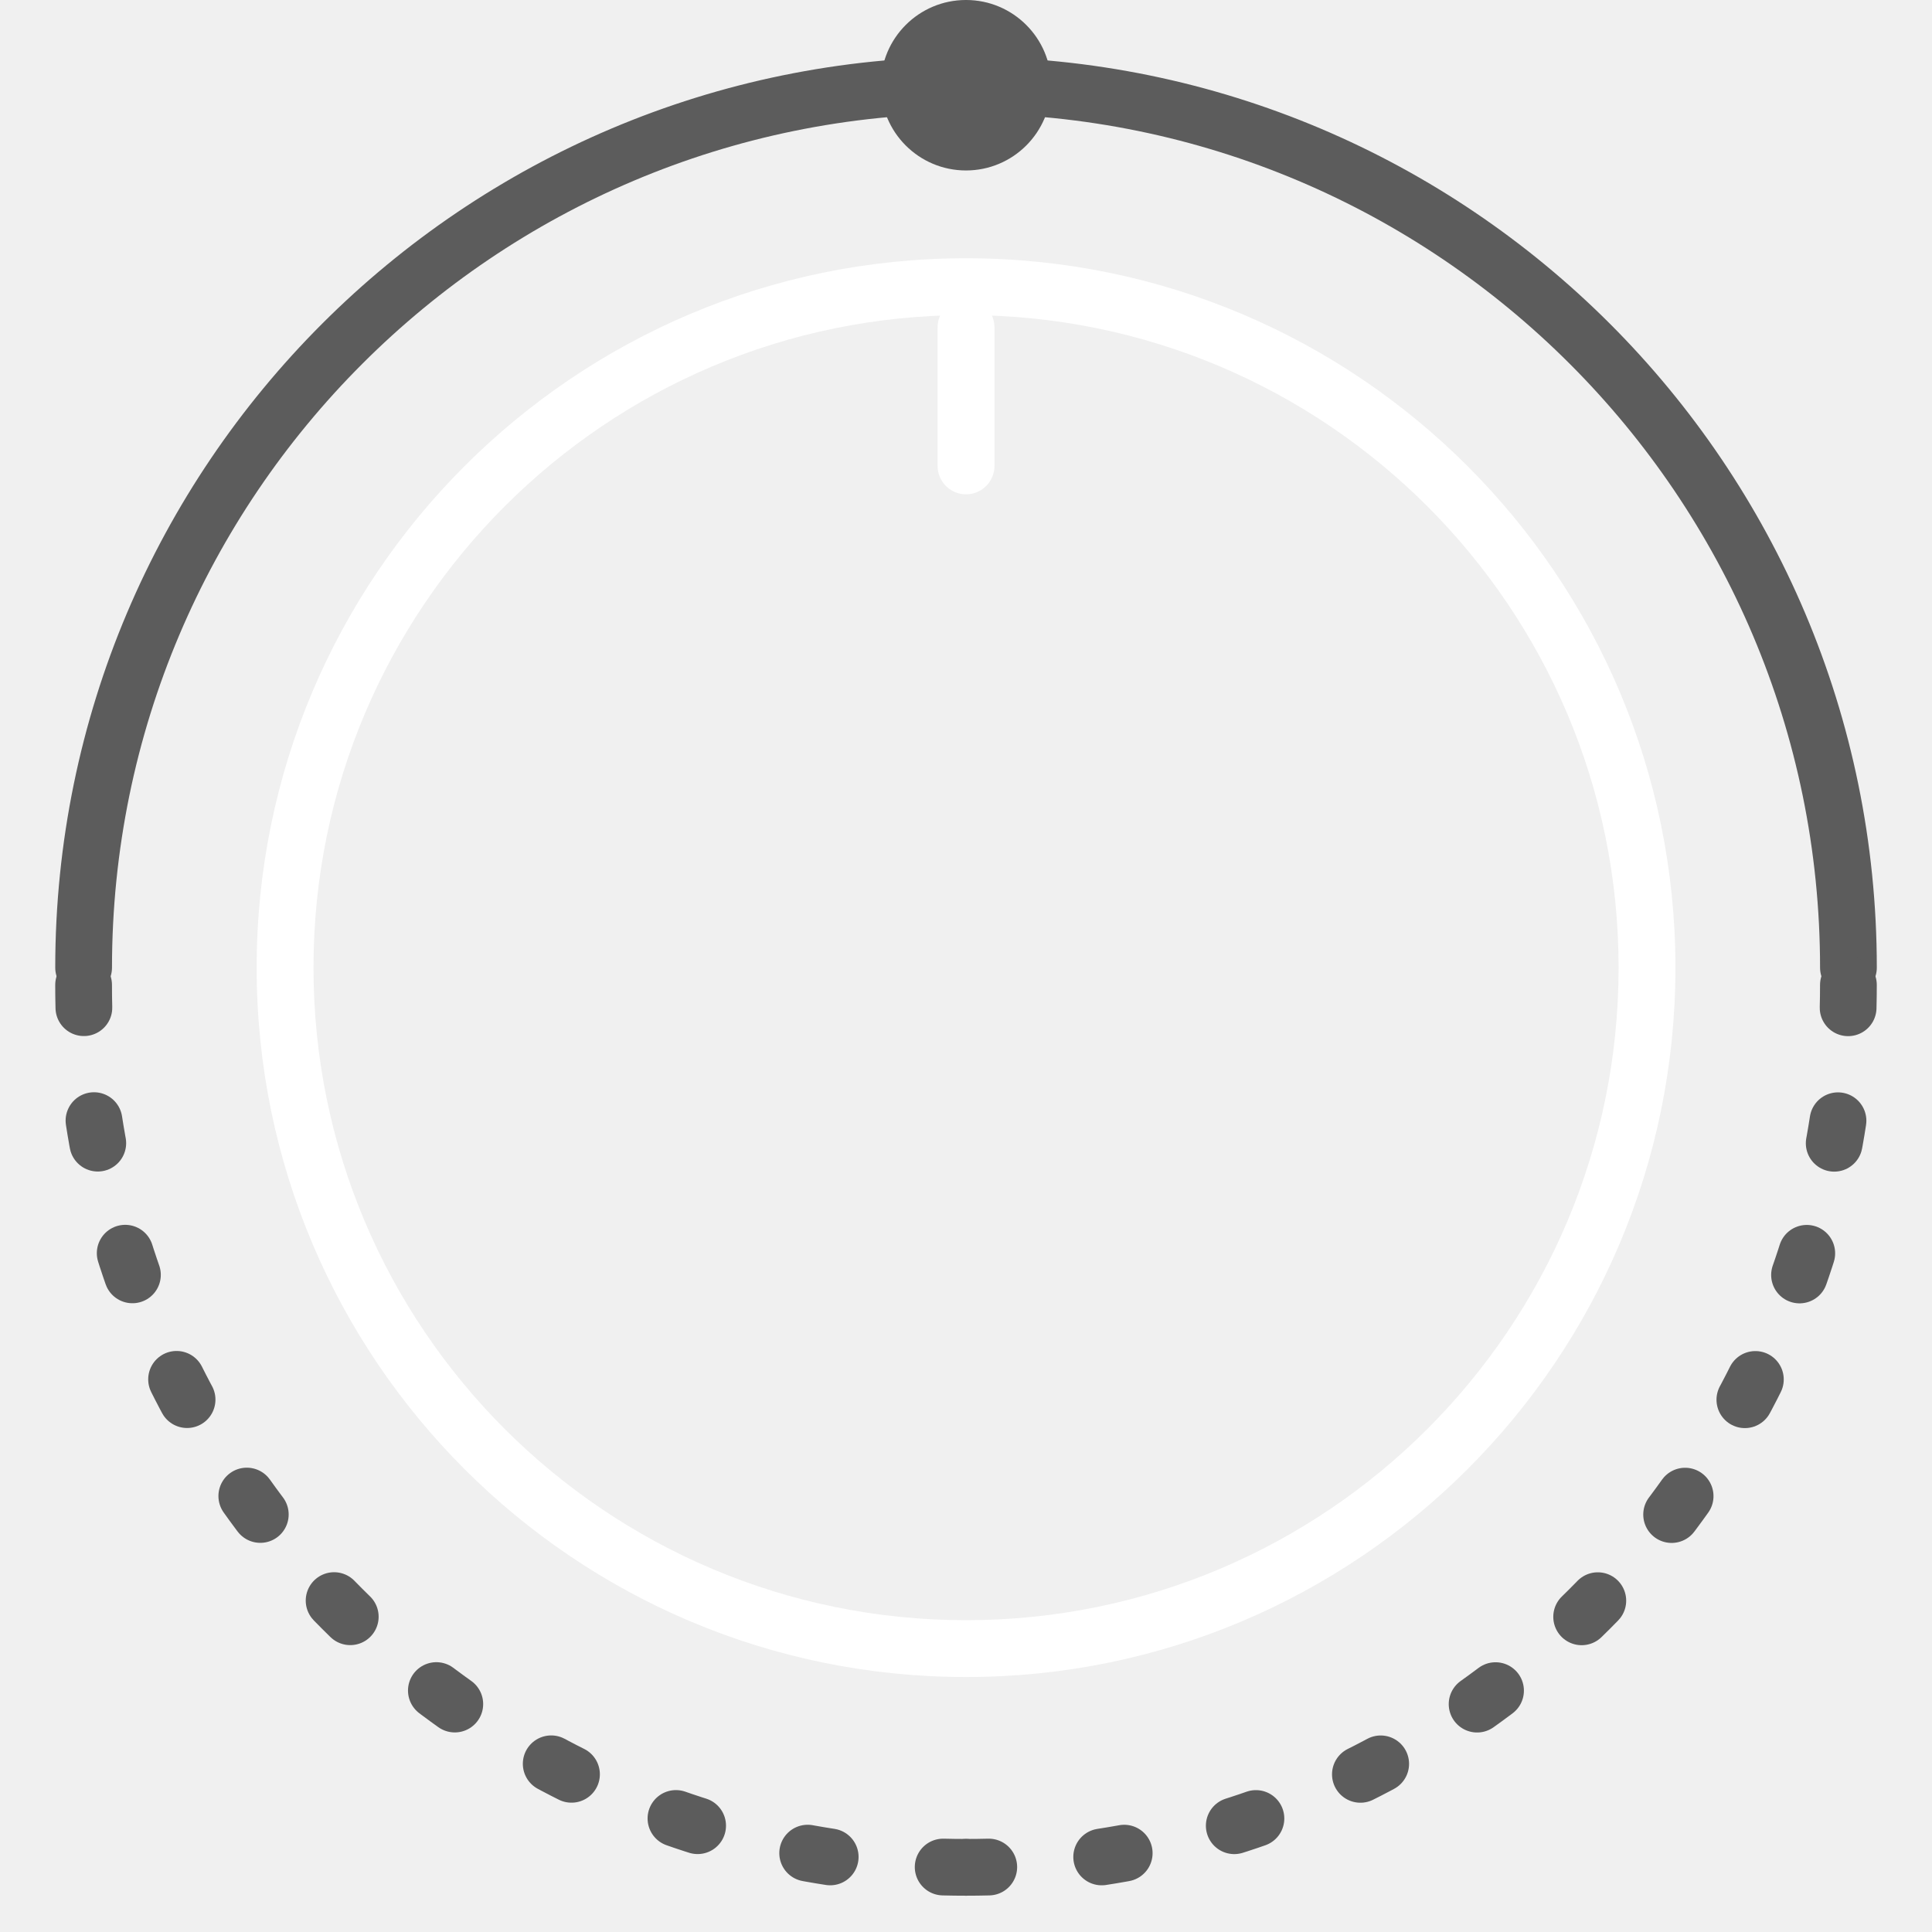
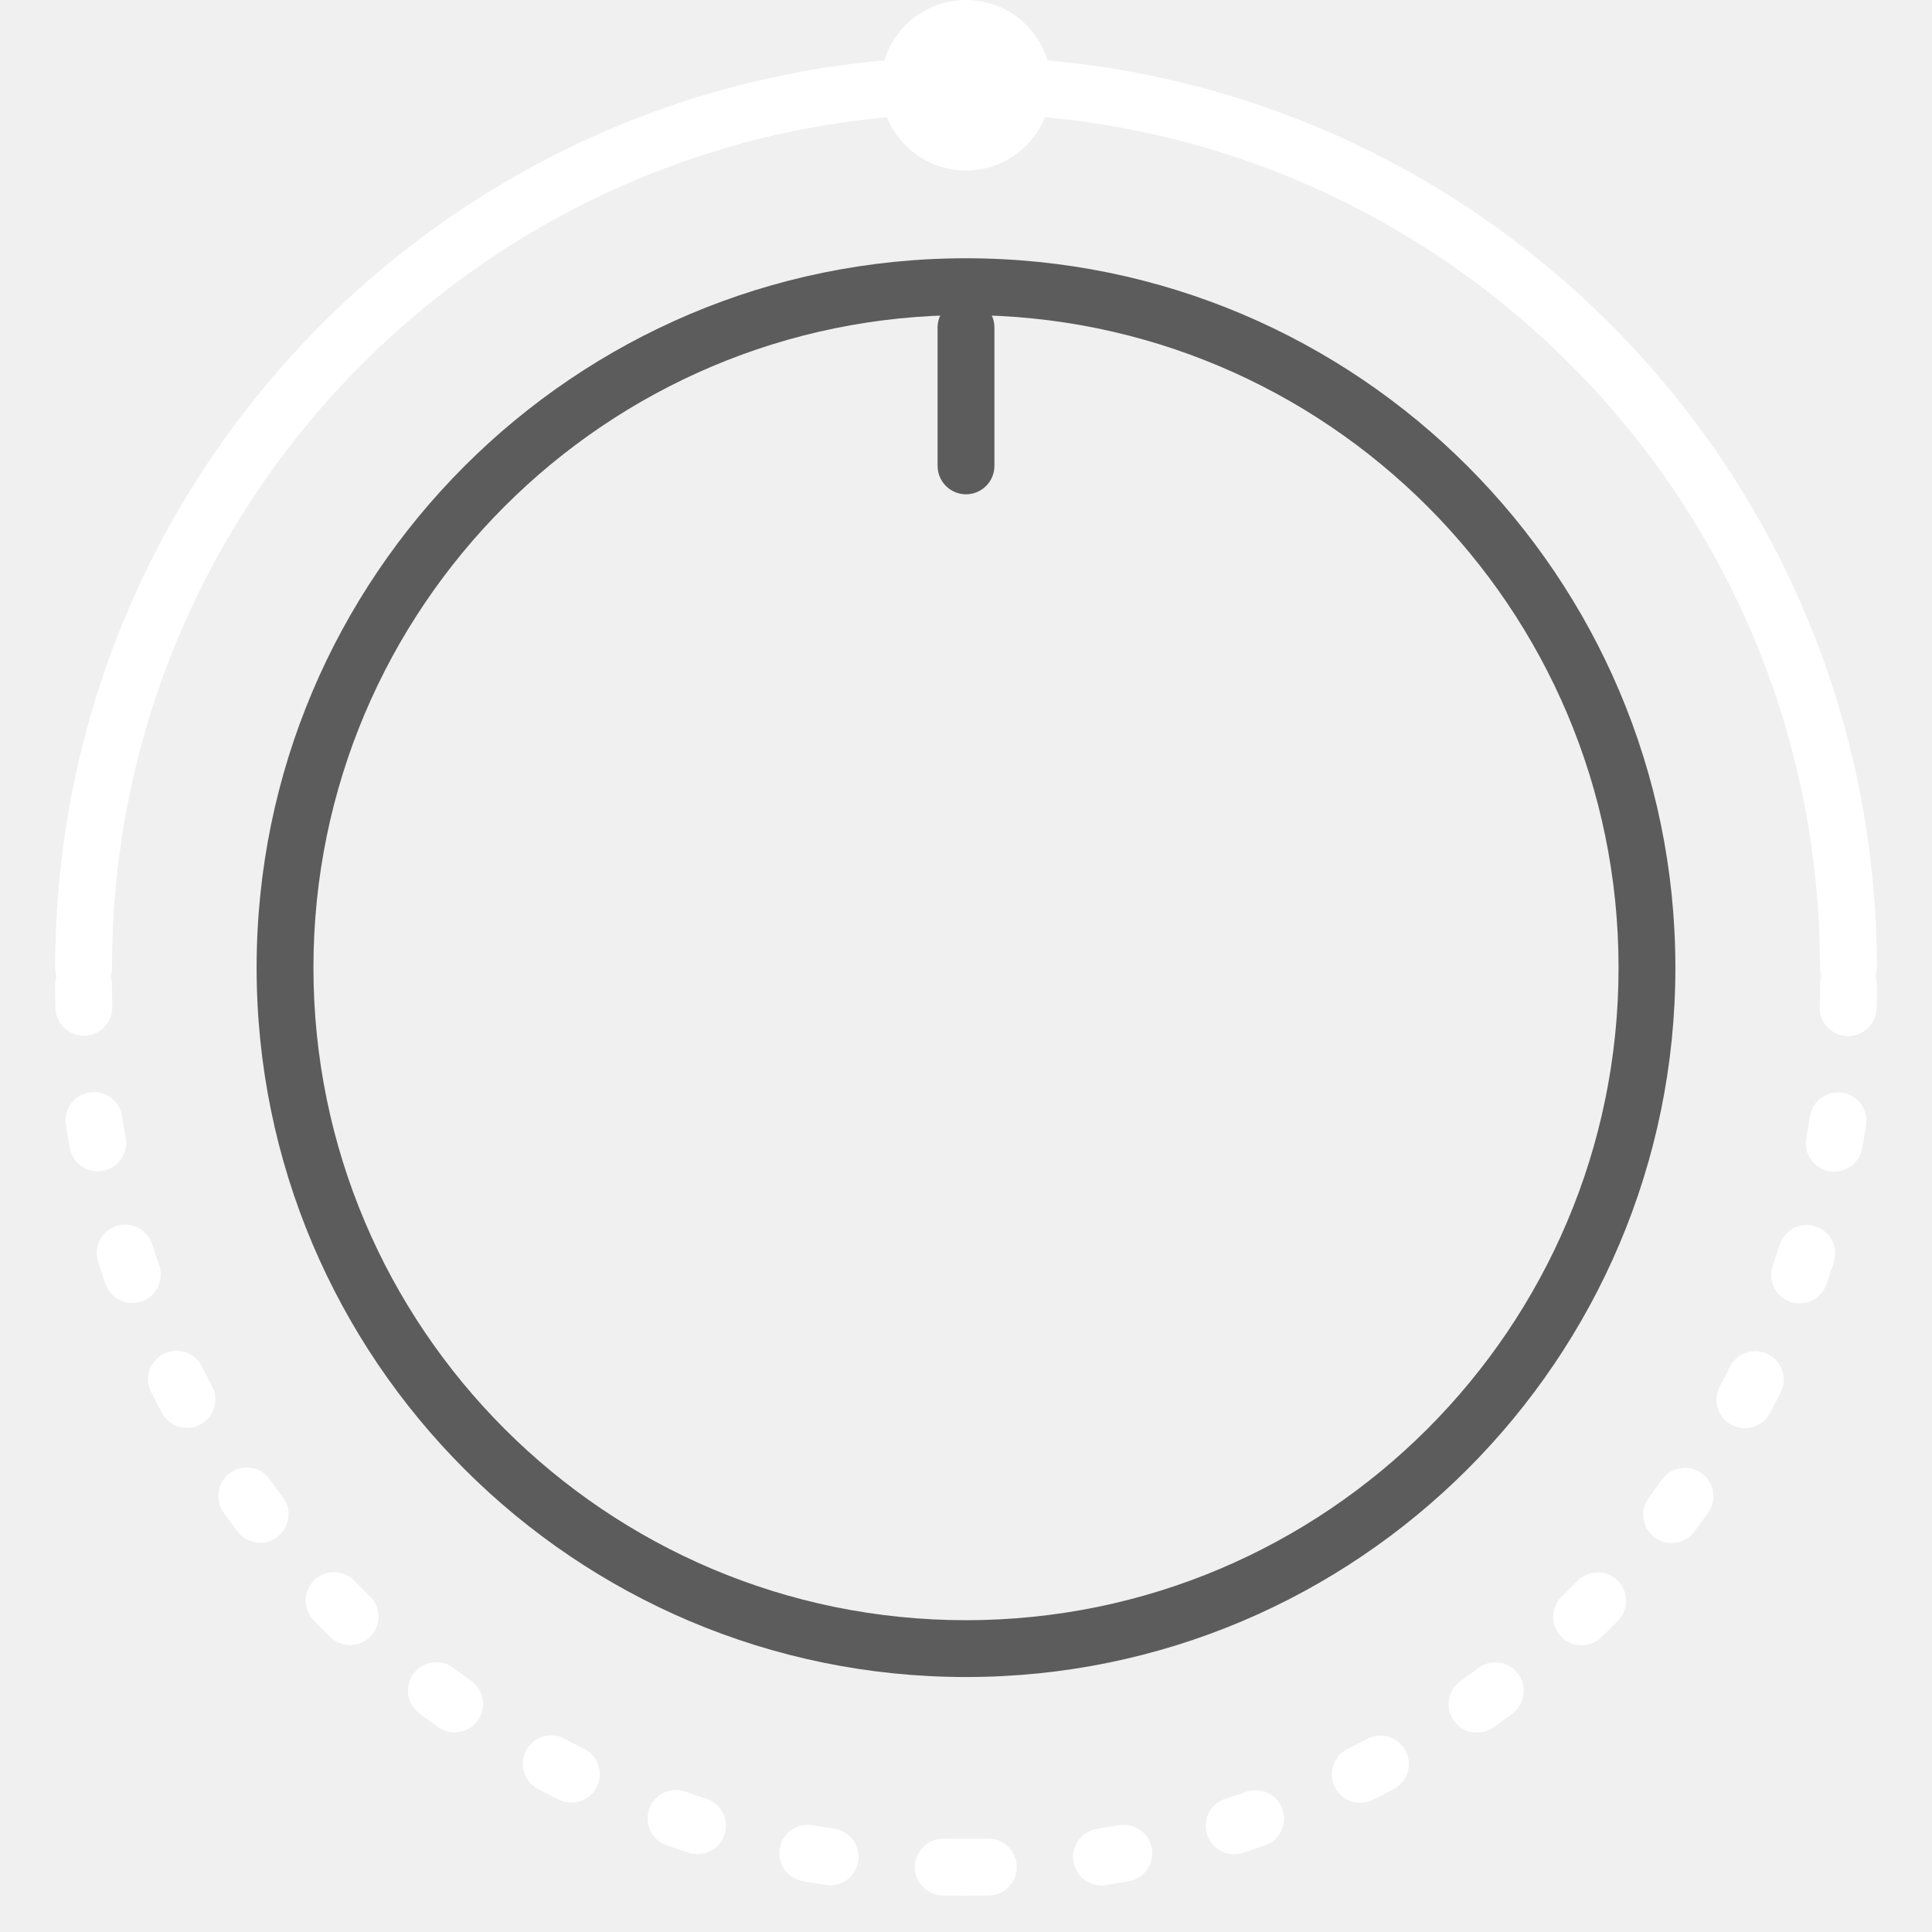
<svg xmlns="http://www.w3.org/2000/svg" width="100%" height="100%" viewBox="0 0 68 68" version="1.1" xml:space="preserve" style="fill-rule:evenodd;clip-rule:evenodd;stroke-linecap:round;stroke-miterlimit:1;">
-   <g transform="matrix(1,0,0,1,-226.869,-1)">
-     <g id="ico-rt" transform="matrix(1.0546,0,0,1.0625,226.869,1)">
-       <rect x="0" y="0" width="64.48" height="64" style="fill:none;" />
-       <g transform="matrix(0.94823,0,0,0.941176,-1090.41,-171.035)">
-         <g transform="matrix(1.21795,0,0,1.21795,145.641,-30.8525)">
-           <g transform="matrix(0.803922,0,0,0.803922,167.157,39.7059)">
-             <path d="M852.5,177C866.574,177 878,188.426 878,202.5C878,216.574 866.574,228 852.5,228C838.426,228 827,216.574 827,202.5C827,188.426 838.426,177 852.5,177ZM852.5,179.043C839.554,179.043 829.043,189.554 829.043,202.5C829.043,215.446 839.554,225.957 852.5,225.957C865.446,225.957 875.957,215.446 875.957,202.5C875.957,189.554 865.446,179.043 852.5,179.043Z" style="fill:white;" />
-           </g>
-           <g transform="matrix(0.4,0,0,0.4,511.5,111.2)">
-             <path d="M852.5,182L852.5,192" style="fill:none;stroke:white;stroke-width:4.11px;" />
-           </g>
-         </g>
-         <g transform="matrix(1.21795,0,0,1.21795,145.641,-30.8525)">
-           <path d="M852.5,177C866.574,177 878,188.426 878,202.5" style="fill:none;stroke:rgb(92,92,92);stroke-width:1.64px;" />
-         </g>
-         <g transform="matrix(1.21795,0,0,1.21795,145.641,-30.8525)">
-           <path d="M827,202.5C827,188.426 838.426,177 852.5,177" style="fill:none;stroke:rgb(92,92,92);stroke-width:1.64px;" />
-         </g>
-         <g transform="matrix(1,0,0,1,68.9423,10.7244)">
-           <circle cx="1115" cy="174" r="3" style="fill:rgb(92,92,92);" />
-         </g>
-         <g transform="matrix(-1.21795,-1.49156e-16,1.49156e-16,-1.21795,2540.13,463.026)">
-           <g transform="matrix(1,0,0,1,261,0)">
-             <path d="M852.5,177C866.574,177 878,188.426 878,202.5" style="fill:none;stroke:rgb(92,92,92);stroke-width:1.64px;stroke-dasharray:0.66,3.28,0,0,0,0;" />
-           </g>
-           <g transform="matrix(1,0,0,1,261,0)">
-             <path d="M827,202.5C827,188.426 838.426,177 852.5,177" style="fill:none;stroke:rgb(92,92,92);stroke-width:1.64px;stroke-dasharray:0.66,3.28,0,0,0,0;" />
-           </g>
-         </g>
-       </g>
+   <rect id="ico-rt" x="0" y="0" width="68" height="68" style="fill:none;" />
+   <g>
+     <g>
+       <path d="M34,9.09c13.78,-0 24.968,11.188 24.968,24.968c-0,13.78 -11.188,24.968 -24.968,24.968c-13.78,-0 -24.968,-11.188 -24.968,-24.968c0,-13.78 11.188,-24.968 24.968,-24.968Zm-0,2c-12.676,-0 -22.968,10.291 -22.968,22.968c0,12.676 10.292,22.968 22.968,22.968c12.676,-0 22.968,-10.292 22.968,-22.968c-0,-12.677 -10.292,-22.968 -22.968,-22.968Z" style="fill:#5c5c5c;" />
+       <path d="M34,11.526l-0,4.871" style="fill:none;stroke:#5c5c5c;stroke-width:2px;" />
+     </g>
+     <path d="M34,3c17.141,-0 31.058,13.916 31.058,31.058" style="fill:none;stroke:#fff;stroke-width:2px;" />
+     <path d="M2.942,34.058c0,-17.142 13.917,-31.058 31.058,-31.058" style="fill:none;stroke:#fff;stroke-width:2px;" />
+     <circle cx="34" cy="3" r="3" style="fill:#fff;" />
+     <g>
+       <path d="M34,65.724c-17.141,0 -31.058,-13.916 -31.058,-31.057" style="fill:none;stroke:#fff;stroke-width:2px;stroke-dasharray:0.8,4,0,0,0,0;" />
+       <path d="M65.058,34.667c-0,17.141 -13.917,31.057 -31.058,31.057" style="fill:none;stroke:#fff;stroke-width:2px;stroke-dasharray:0.8,4,0,0,0,0;" />
    </g>
  </g>
</svg>
